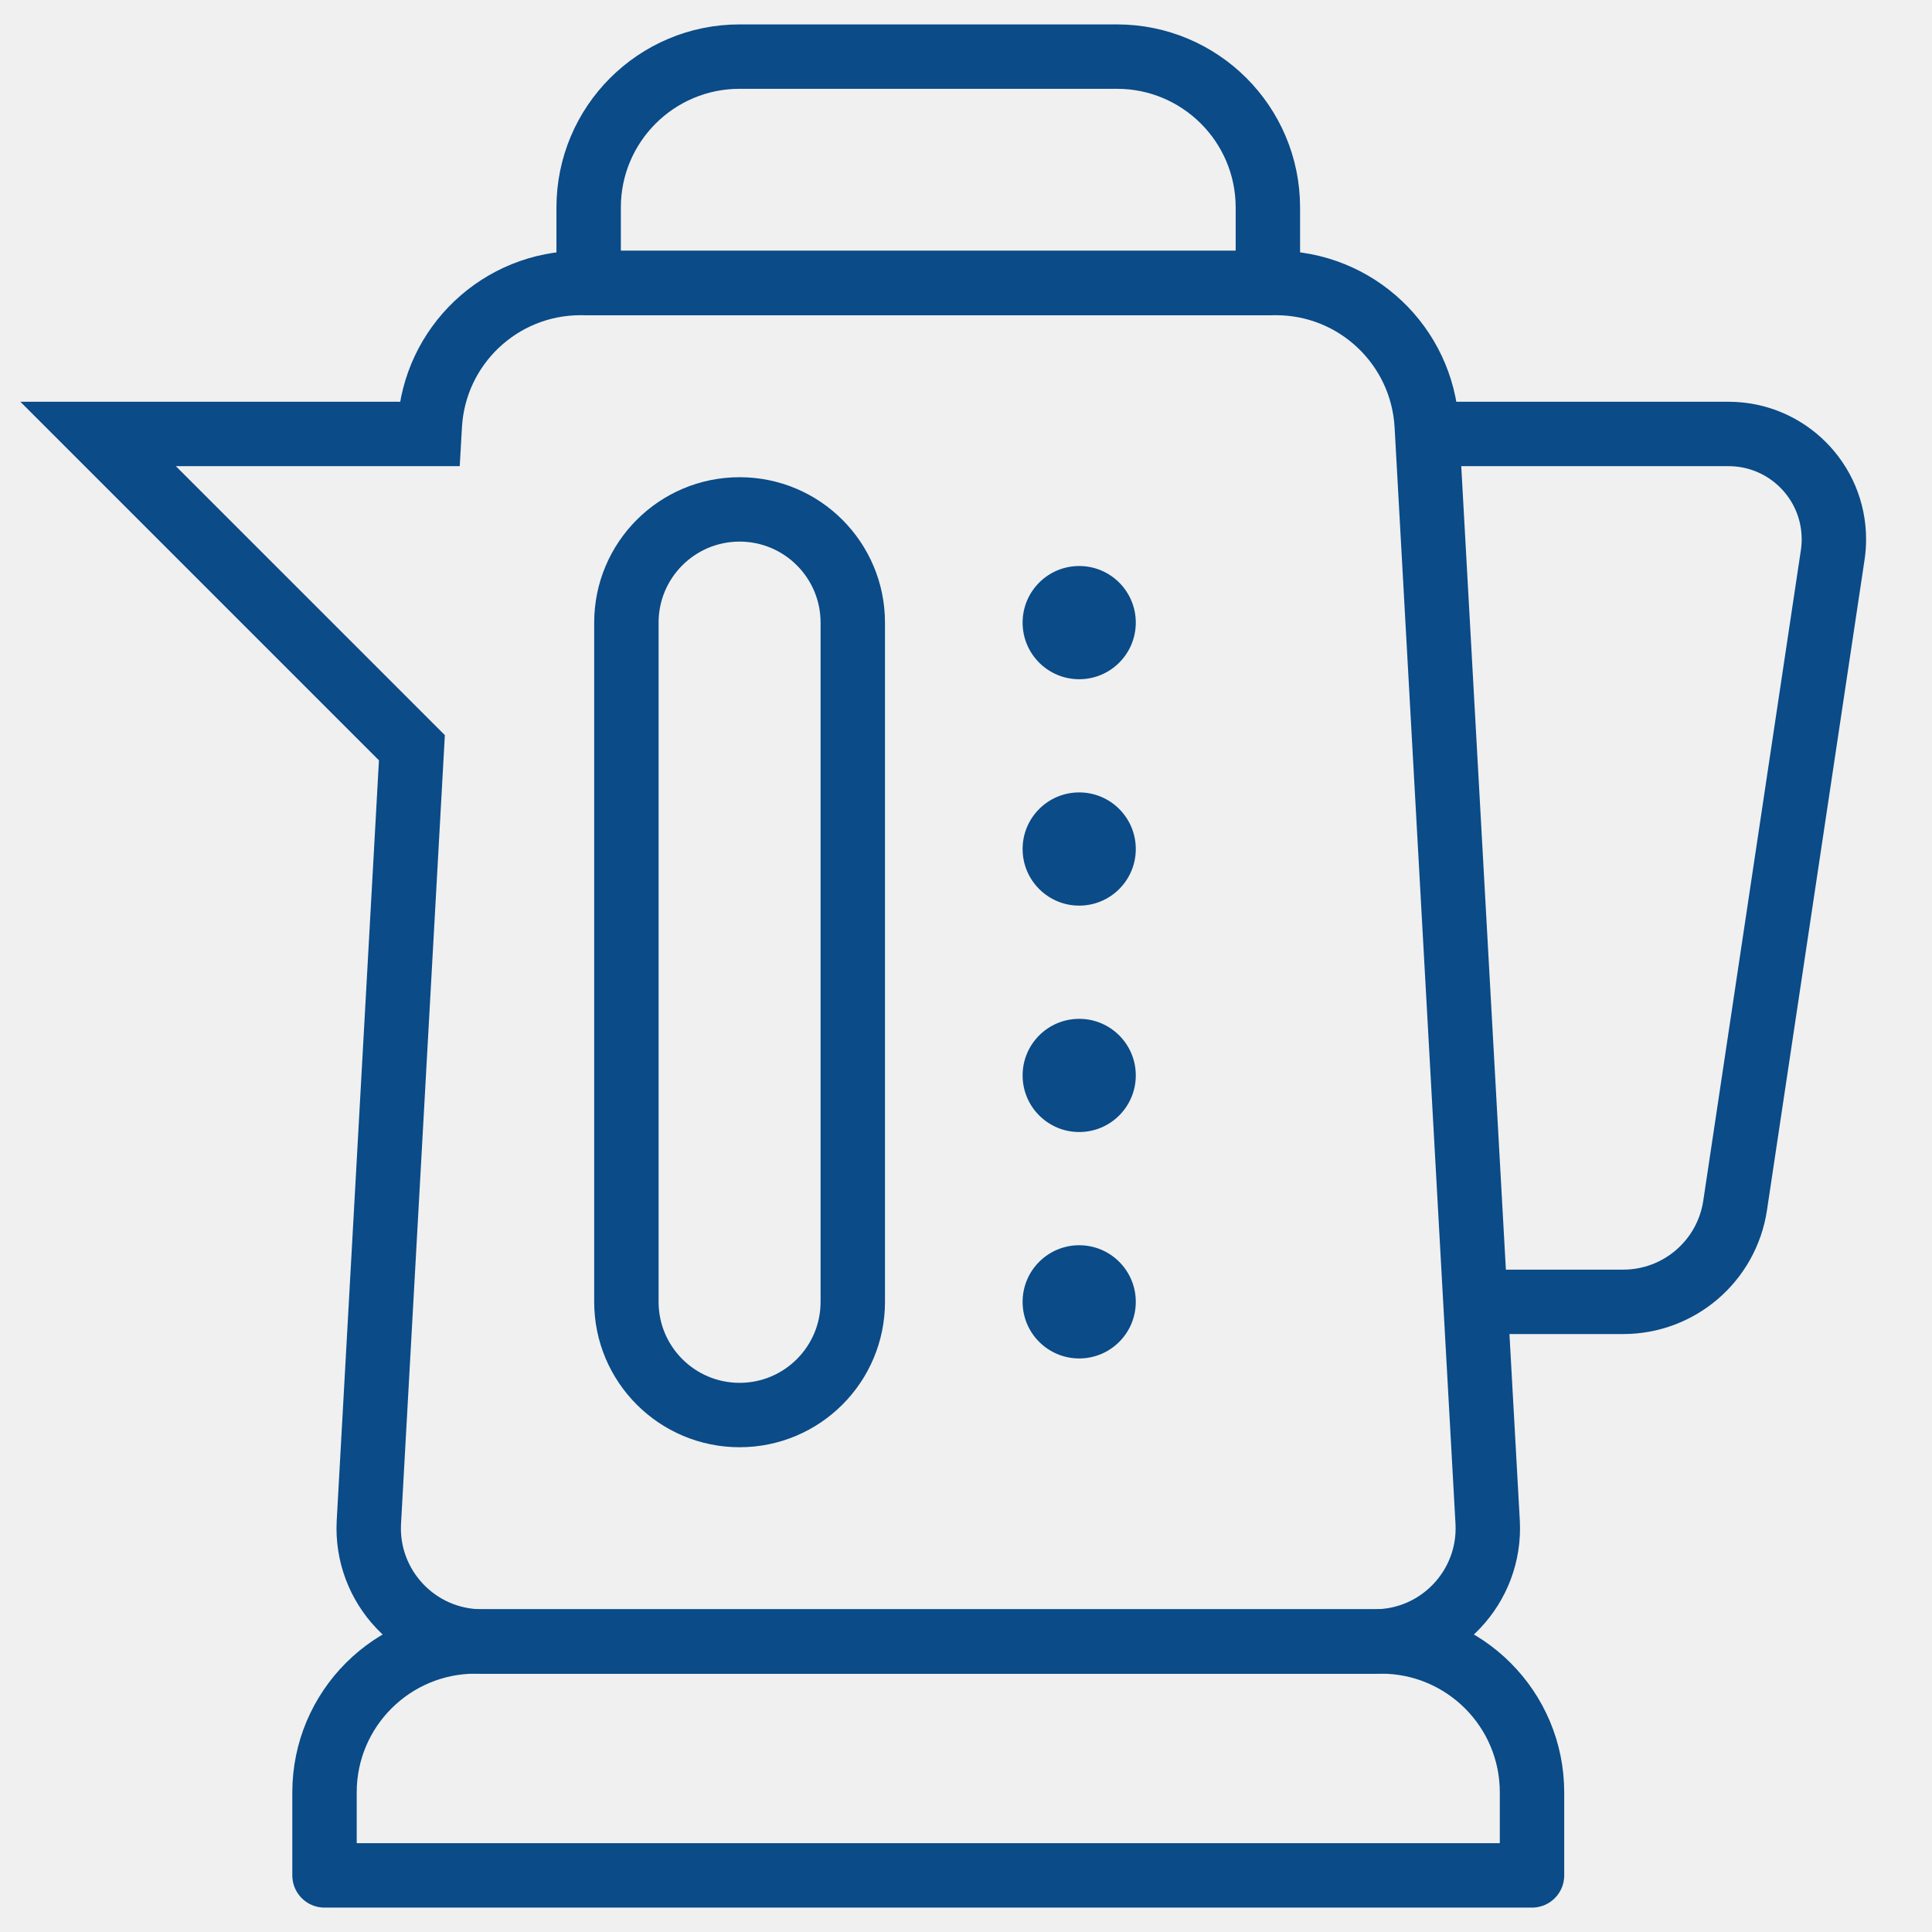
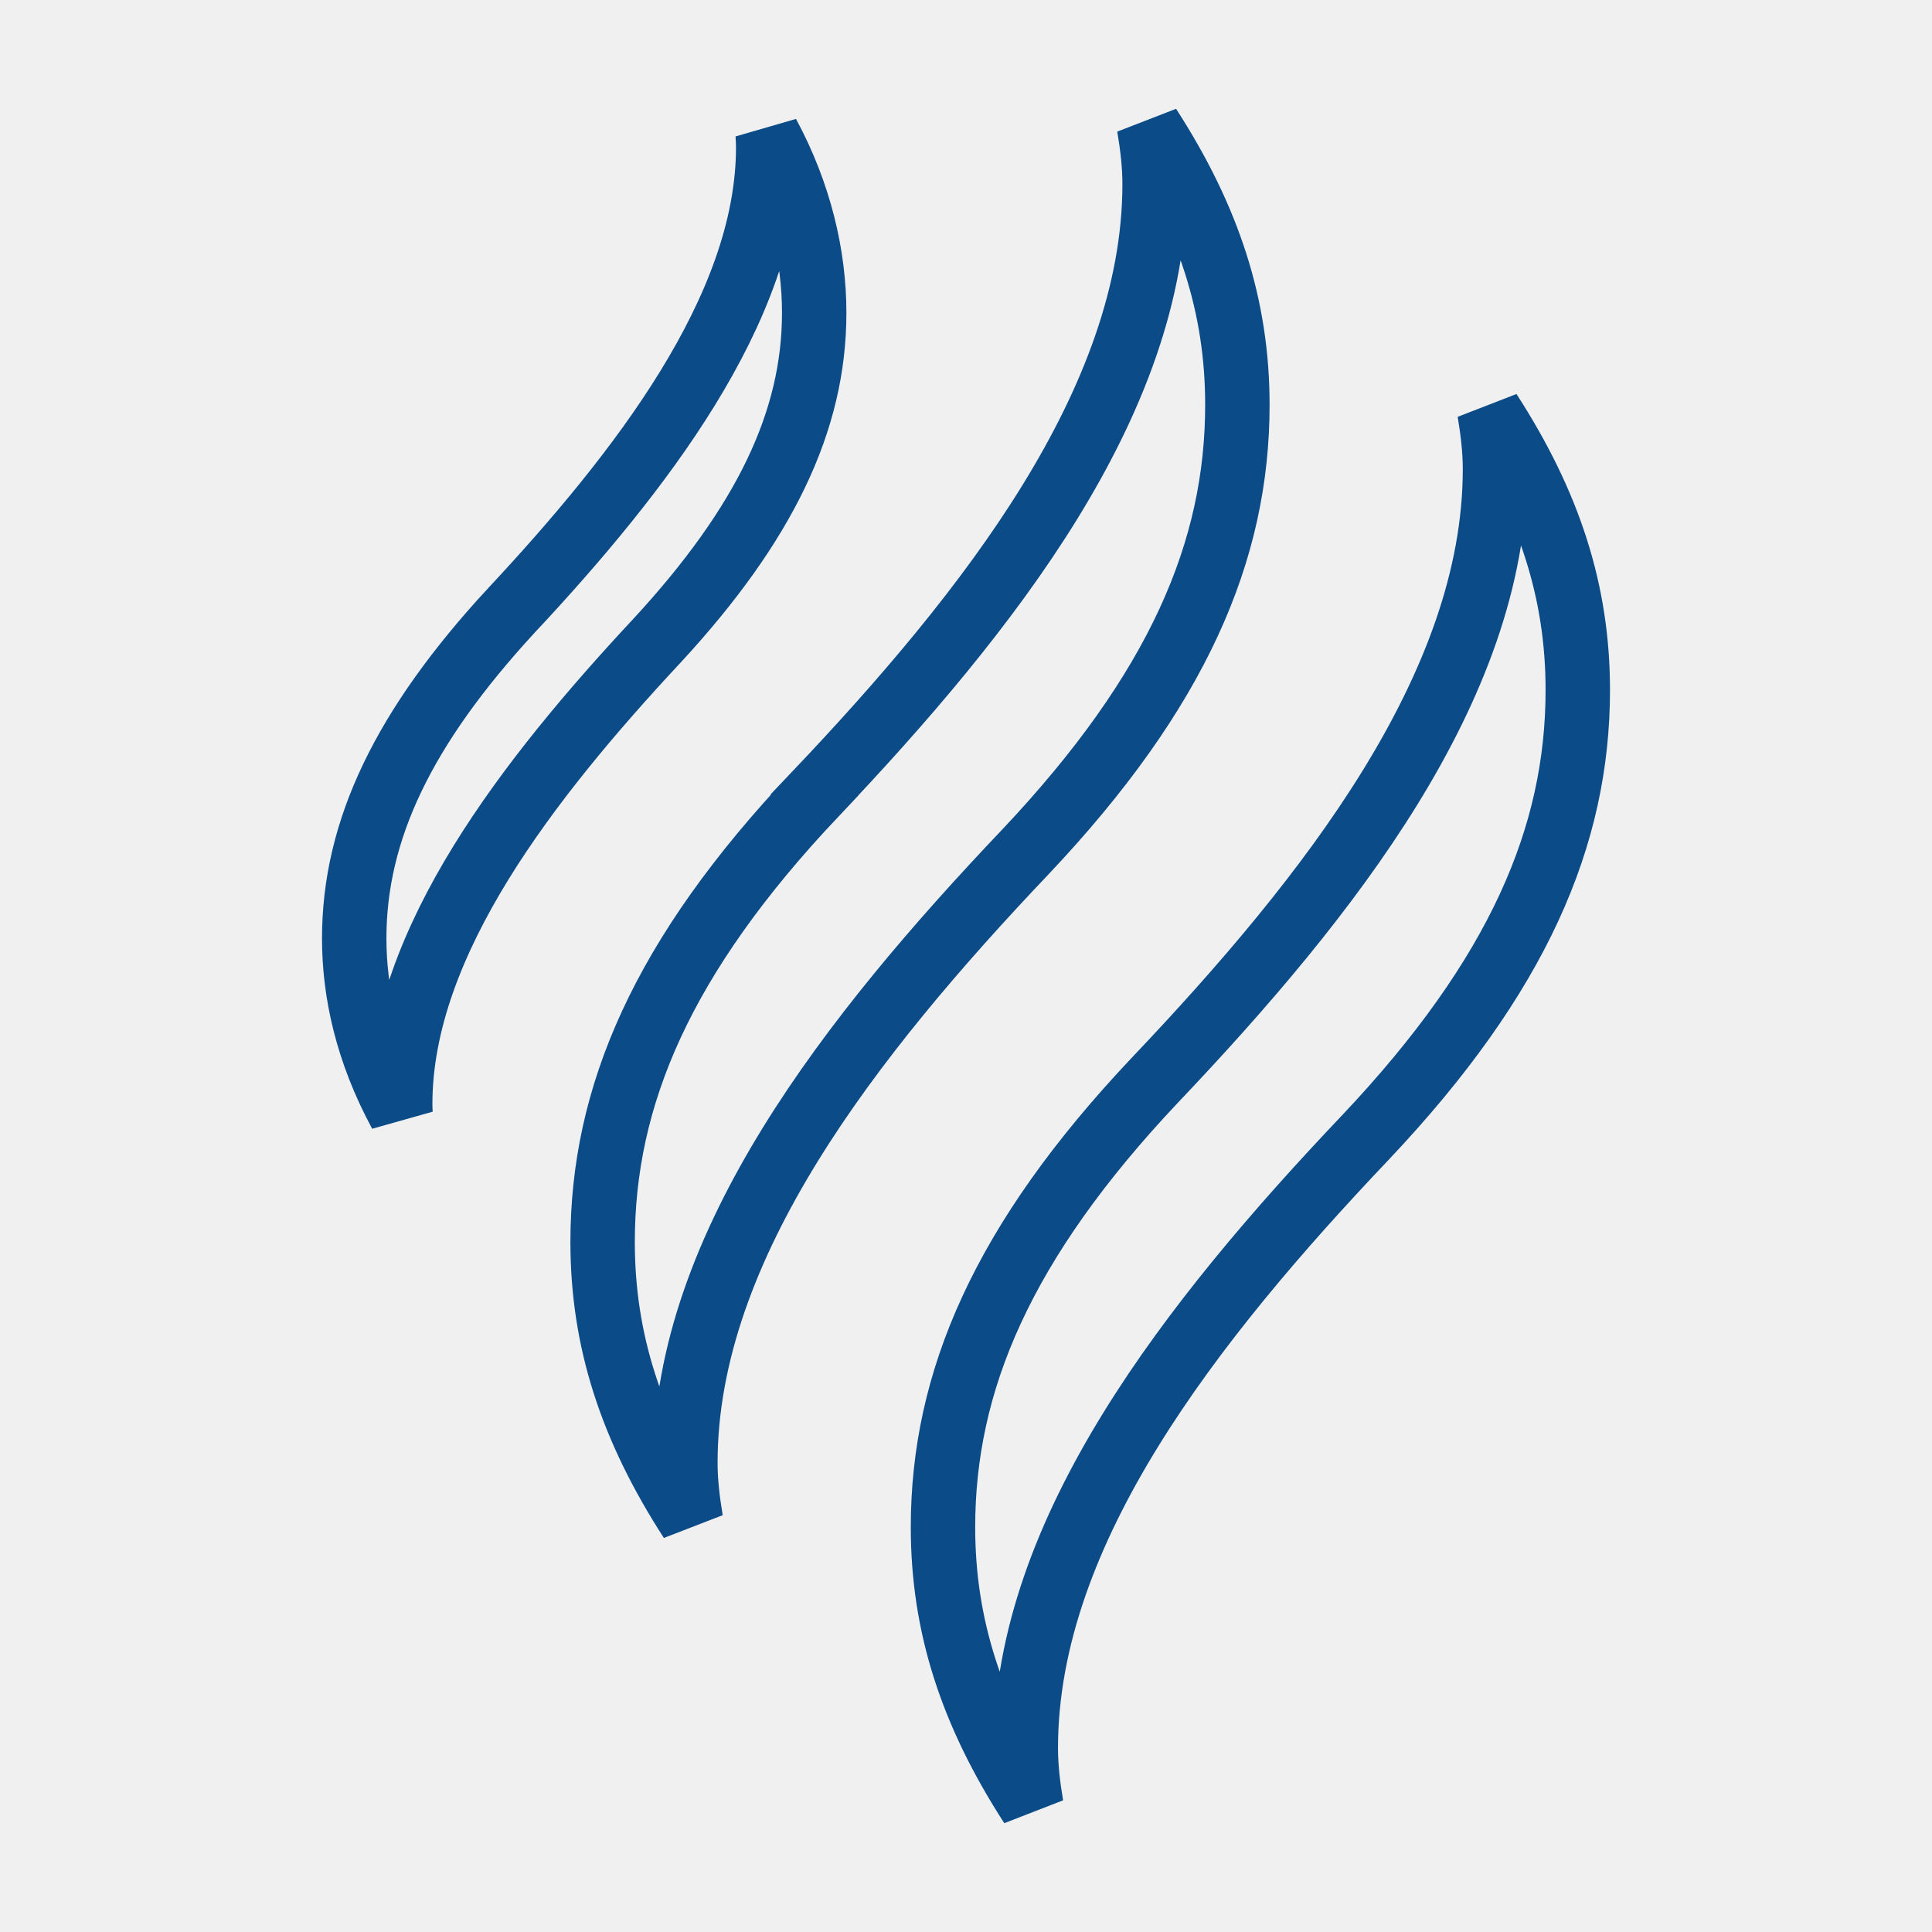
- <svg xmlns="http://www.w3.org/2000/svg" width="60" height="60" viewBox="0 0 60 60" fill="none">
-   <mask id="mask0_2034_3162" style="mask-type:luminance" maskUnits="userSpaceOnUse" x="0" y="0" width="60" height="60">
-     <path d="M0 3.8147e-06H60V60H0V3.8147e-06Z" fill="white" />
-   </mask>
-   <g mask="url(#mask0_2034_3162)">
-     <path d="M47.578 58.242H10.078V55.664C10.078 53.075 12.177 50.977 14.766 50.977H42.891C45.479 50.977 47.578 53.075 47.578 55.664V58.242Z" stroke="#0A4B88" stroke-width="2" stroke-miterlimit="10" stroke-linecap="round" stroke-linejoin="round" />
-     <path d="M45.82 40.43H50.41C52.15 40.43 53.628 39.157 53.886 37.435L56.917 17.233C56.941 17.073 56.953 16.911 56.953 16.748C56.953 14.941 55.488 13.477 53.681 13.477H44.323" stroke="#0A4B88" stroke-width="2" stroke-miterlimit="10" />
-     <path d="M44.309 13.216C44.17 10.733 42.116 8.789 39.628 8.789H18.028C15.54 8.789 13.486 10.733 13.348 13.216L13.333 13.477H3.047L12.792 23.222L11.456 47.266C11.344 49.281 12.948 50.977 14.966 50.977H42.69C44.708 50.977 46.312 49.281 46.2 47.266L44.309 13.216Z" stroke="#0A4B88" stroke-width="2" stroke-miterlimit="10" />
-     <path d="M22.969 43.945C21.027 43.945 19.453 42.371 19.453 40.43V19.336C19.453 17.394 21.027 15.82 22.969 15.82C24.91 15.82 26.484 17.394 26.484 19.336V40.43C26.484 42.371 24.91 43.945 22.969 43.945Z" stroke="#0A4B88" stroke-width="2" stroke-miterlimit="10" stroke-linecap="round" stroke-linejoin="round" />
-     <path d="M35.273 26.367C35.273 27.338 34.486 28.125 33.516 28.125C32.545 28.125 31.758 27.338 31.758 26.367C31.758 25.396 32.545 24.609 33.516 24.609C34.486 24.609 35.273 25.396 35.273 26.367Z" fill="#0A4B88" />
-     <path d="M35.273 19.336C35.273 20.307 34.486 21.094 33.516 21.094C32.545 21.094 31.758 20.307 31.758 19.336C31.758 18.365 32.545 17.578 33.516 17.578C34.486 17.578 35.273 18.365 35.273 19.336Z" fill="#0A4B88" />
-     <path d="M35.273 33.398C35.273 34.369 34.486 35.156 33.516 35.156C32.545 35.156 31.758 34.369 31.758 33.398C31.758 32.428 32.545 31.641 33.516 31.641C34.486 31.641 35.273 32.428 35.273 33.398Z" fill="#0A4B88" />
-     <path d="M35.273 40.43C35.273 41.401 34.486 42.188 33.516 42.188C32.545 42.188 31.758 41.401 31.758 40.43C31.758 39.459 32.545 38.672 33.516 38.672C34.486 38.672 35.273 39.459 35.273 40.43Z" fill="#0A4B88" />
-     <path d="M34.688 1.758H22.969C20.38 1.758 18.281 3.857 18.281 6.445V8.789H39.375V6.445C39.375 3.857 37.276 1.758 34.688 1.758Z" stroke="#0A4B88" stroke-width="2" stroke-miterlimit="10" stroke-linecap="round" stroke-linejoin="round" />
-   </g>
+ <svg xmlns="http://www.w3.org/2000/svg" width="56" height="56" viewBox="0 0 56 56" fill="none">
+   <path d="M43.172 11.927C44.902 14.605 45.733 17.145 45.733 20C45.733 24.226 44.012 28.274 39.59 32.957C37.041 35.641 34.589 38.495 32.772 41.444C30.956 44.389 29.733 47.495 29.733 50.667C29.733 51.22 29.799 51.776 29.894 52.339C28.163 49.661 27.333 47.122 27.333 44.267C27.333 40.04 29.054 35.991 33.477 31.307C36.026 28.624 38.477 25.771 40.294 22.823C42.109 19.878 43.333 16.772 43.333 13.6C43.333 13.047 43.267 12.491 43.172 11.927ZM33.305 3.66C35.035 6.339 35.866 8.878 35.866 11.734C35.866 15.96 34.145 20.008 29.723 24.691C27.174 27.374 24.722 30.229 22.905 33.177C21.09 36.122 19.866 39.228 19.866 42.4C19.866 42.953 19.933 43.509 20.027 44.072C18.297 41.394 17.467 38.855 17.467 36C17.467 31.774 19.188 27.725 23.611 23.041L23.61 23.04C26.159 20.358 28.611 17.505 30.428 14.557C32.243 11.612 33.467 8.505 33.467 5.333C33.467 4.78 33.4 4.224 33.305 3.66ZM22.251 3.89C23.188 5.627 23.6 7.423 23.6 9.067C23.6 12.208 22.162 15.192 19.047 18.567C17.166 20.583 15.319 22.768 13.938 25.011C12.562 27.248 11.6 29.622 11.6 32C11.6 32.089 11.604 32.18 11.609 32.273C10.645 30.493 10.267 28.773 10.267 27.2C10.267 24.06 11.702 21.076 14.815 17.702L14.815 17.703C16.698 15.687 18.547 13.501 19.928 11.256C21.304 9.02 22.267 6.645 22.267 4.267C22.267 4.145 22.26 4.019 22.251 3.89Z" stroke="#0A4B88" stroke-width="1.867" />
</svg>
